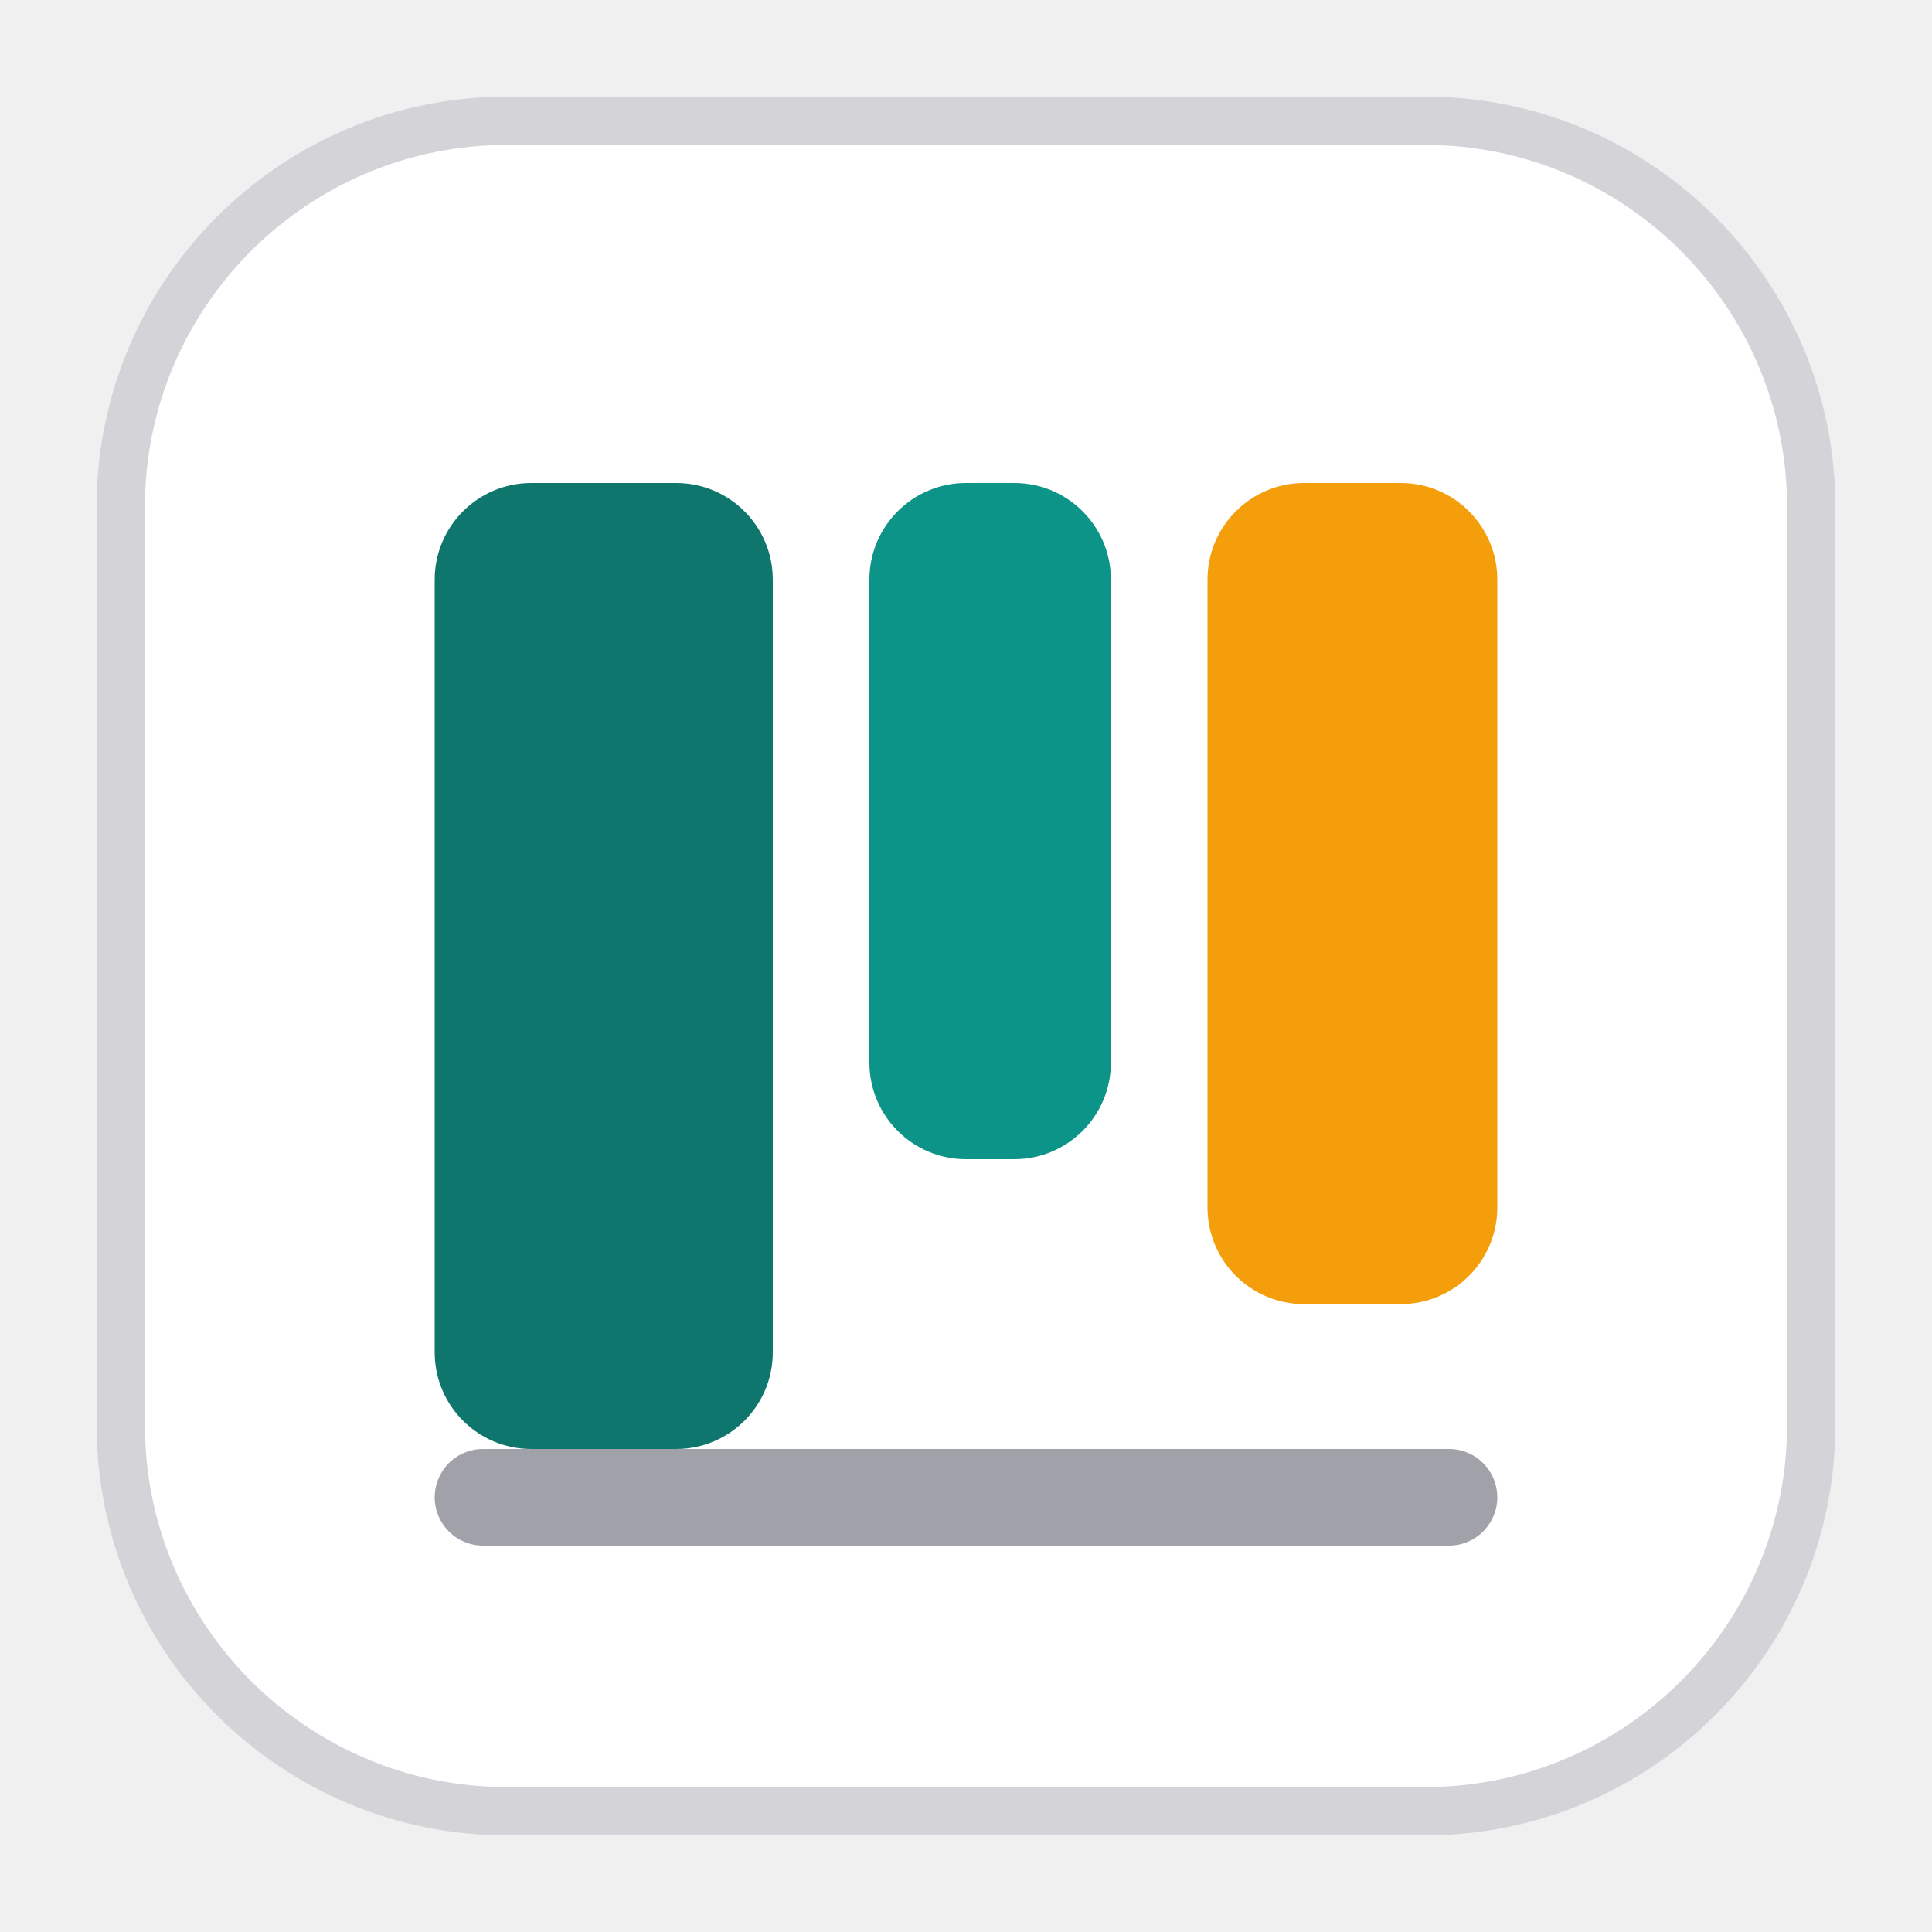
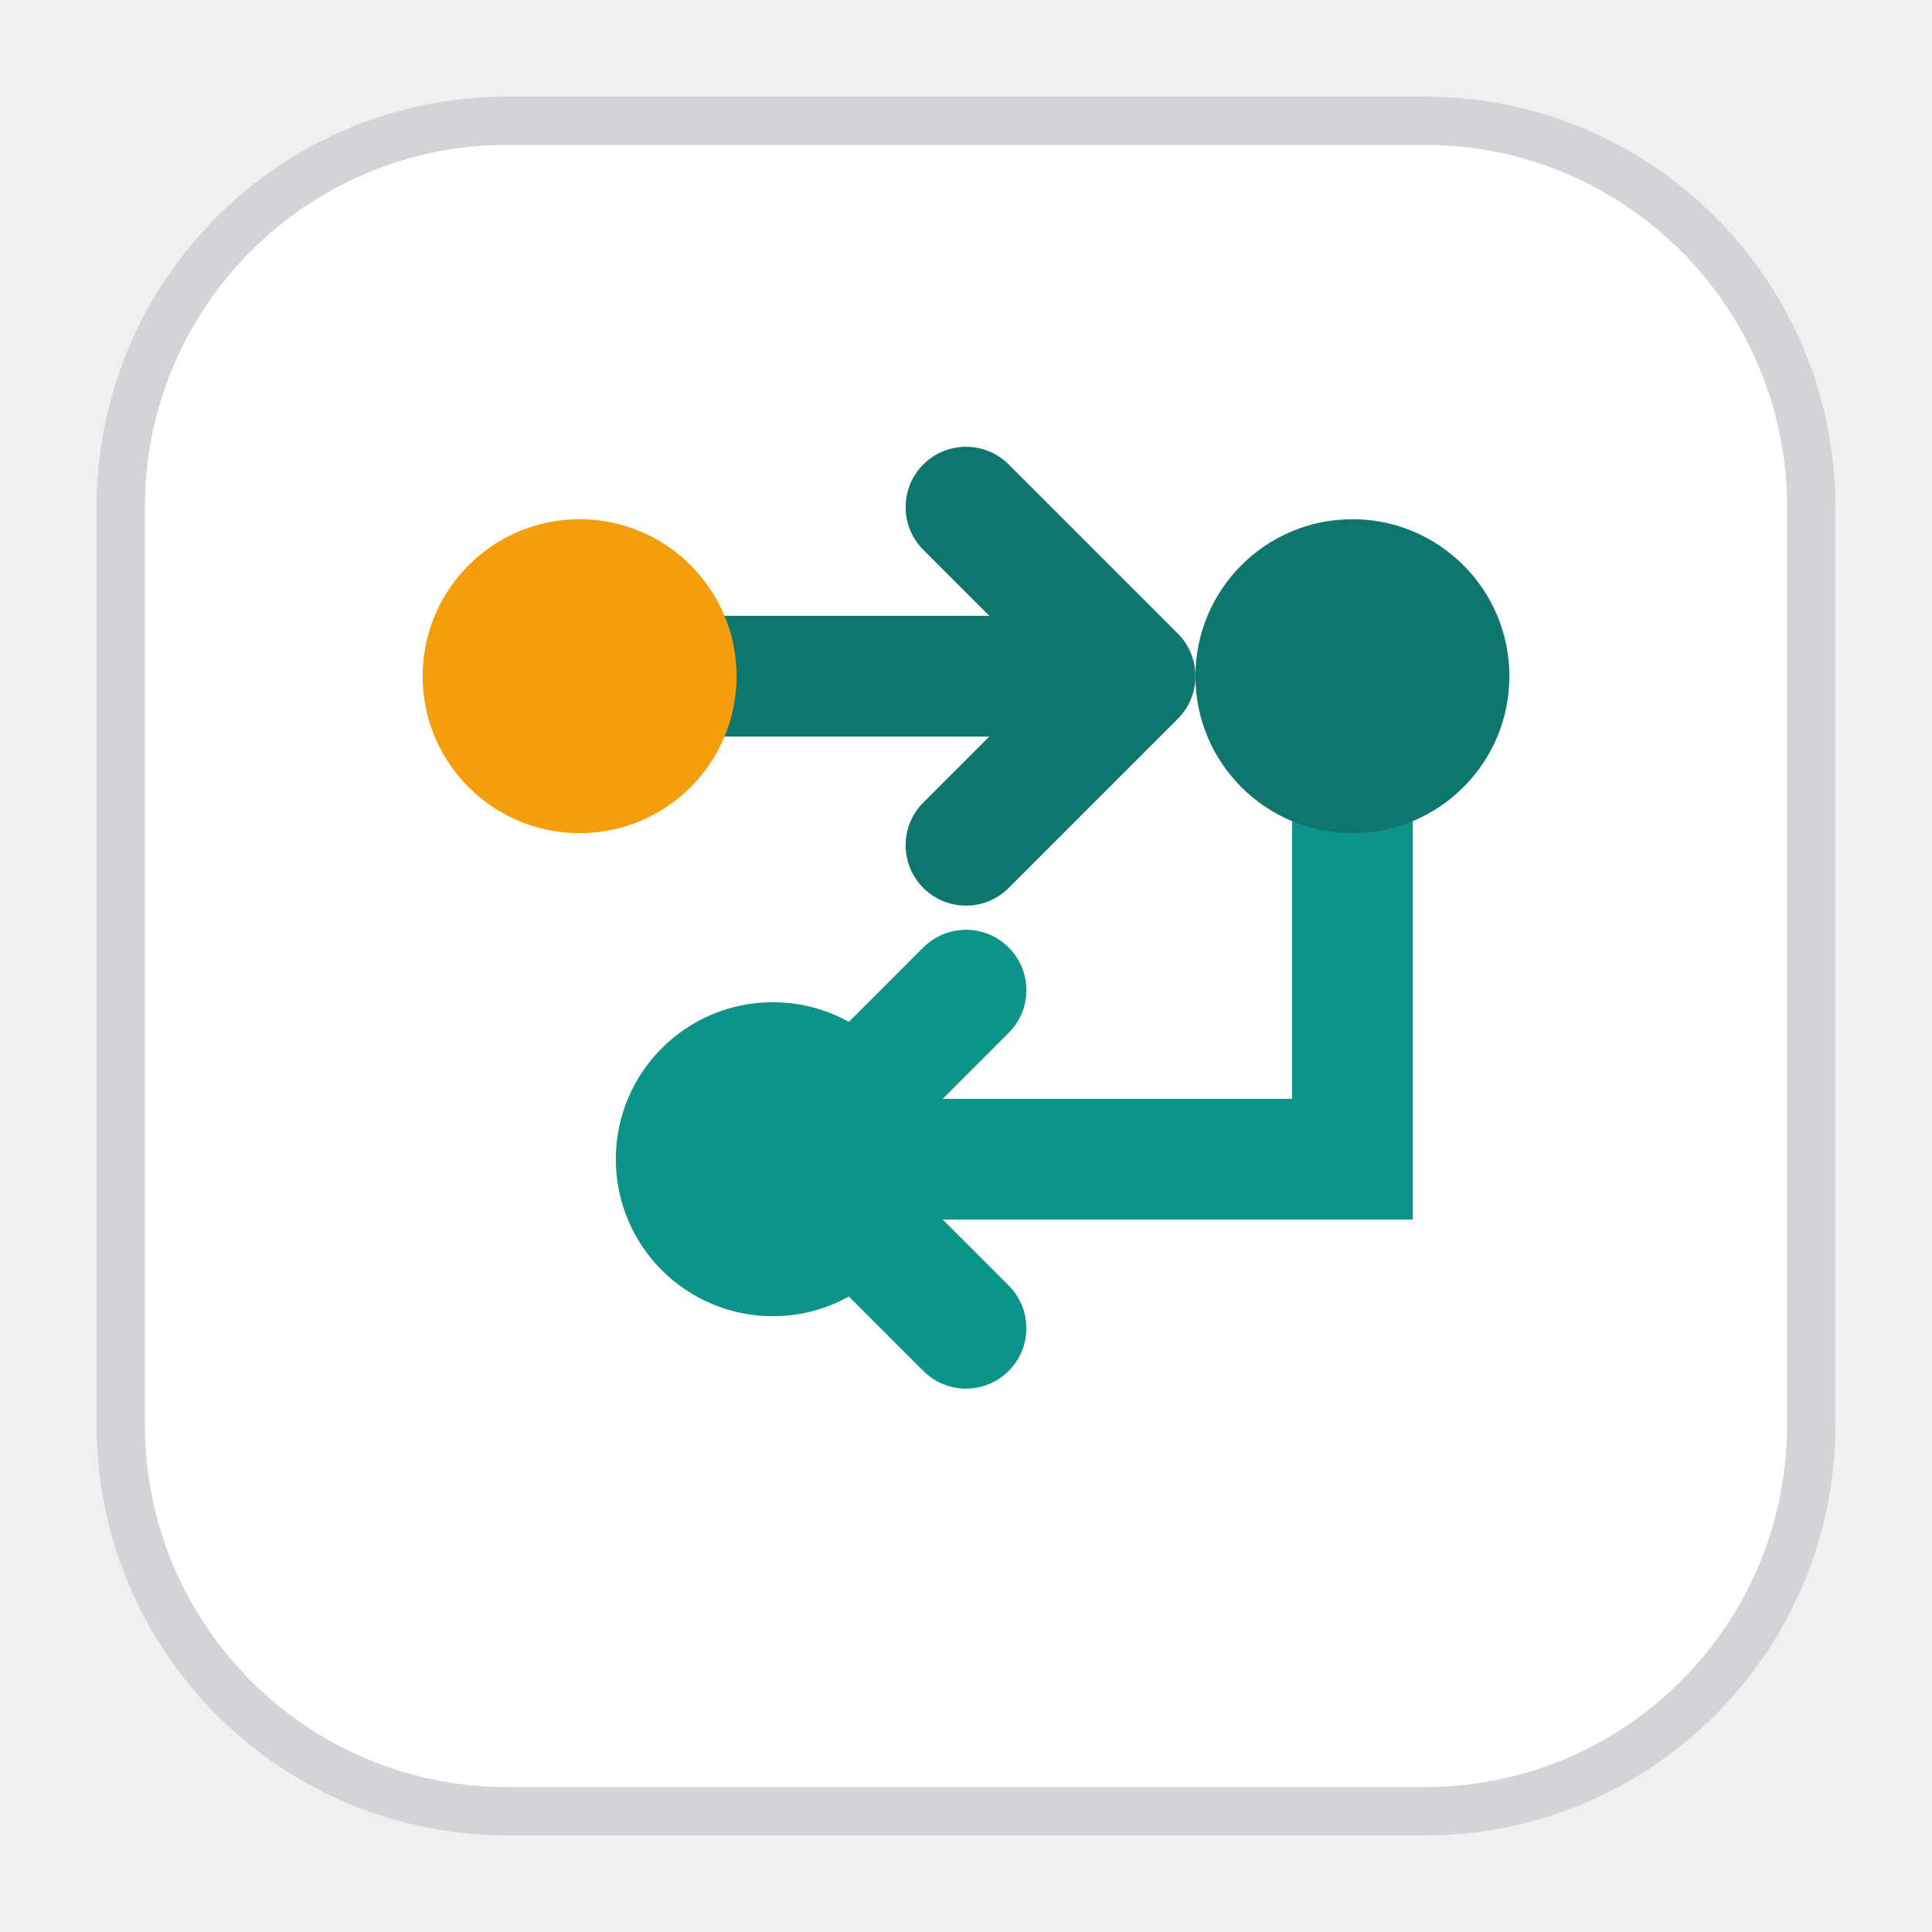
<svg xmlns="http://www.w3.org/2000/svg" width="40" height="40" viewBox="0 0 40 40" fill="none">
  <rect x="2.5" y="2.5" width="35" height="35" rx="8" fill="#ffffff" stroke="#d4d4d8" />
-   <rect x="9" y="10" width="7" height="20" rx="2" fill="#0f766e" />
-   <rect x="18" y="10" width="5" height="14" rx="2" fill="#0d9488" />
-   <rect x="25" y="10" width="6" height="17" rx="2" fill="#f59e0b" />
-   <path d="M10 31h20" stroke="#a1a1aa" stroke-width="2" stroke-linecap="round" />
+   <path d="M12 14h11" stroke="#0f766e" stroke-width="2.5" stroke-linecap="round" />
+   <path d="m20 10.5 3.5 3.5-3.5 3.5" stroke="#0f766e" stroke-width="2.5" stroke-linecap="round" stroke-linejoin="round" />
+   <path d="M28 15.5V24H17" stroke="#0d9488" stroke-width="2.5" stroke-linecap="round" />
+   <path d="m20 20.5-3.5 3.5 3.5 3.5" stroke="#0d9488" stroke-width="2.5" stroke-linecap="round" stroke-linejoin="round" />
+   <circle cx="12" cy="14" r="3.25" fill="#f59e0b" />
+   <circle cx="28" cy="14" r="3.25" fill="#0f766e" />
+   <circle cx="16" cy="24" r="3.25" fill="#0d9488" />
</svg>
